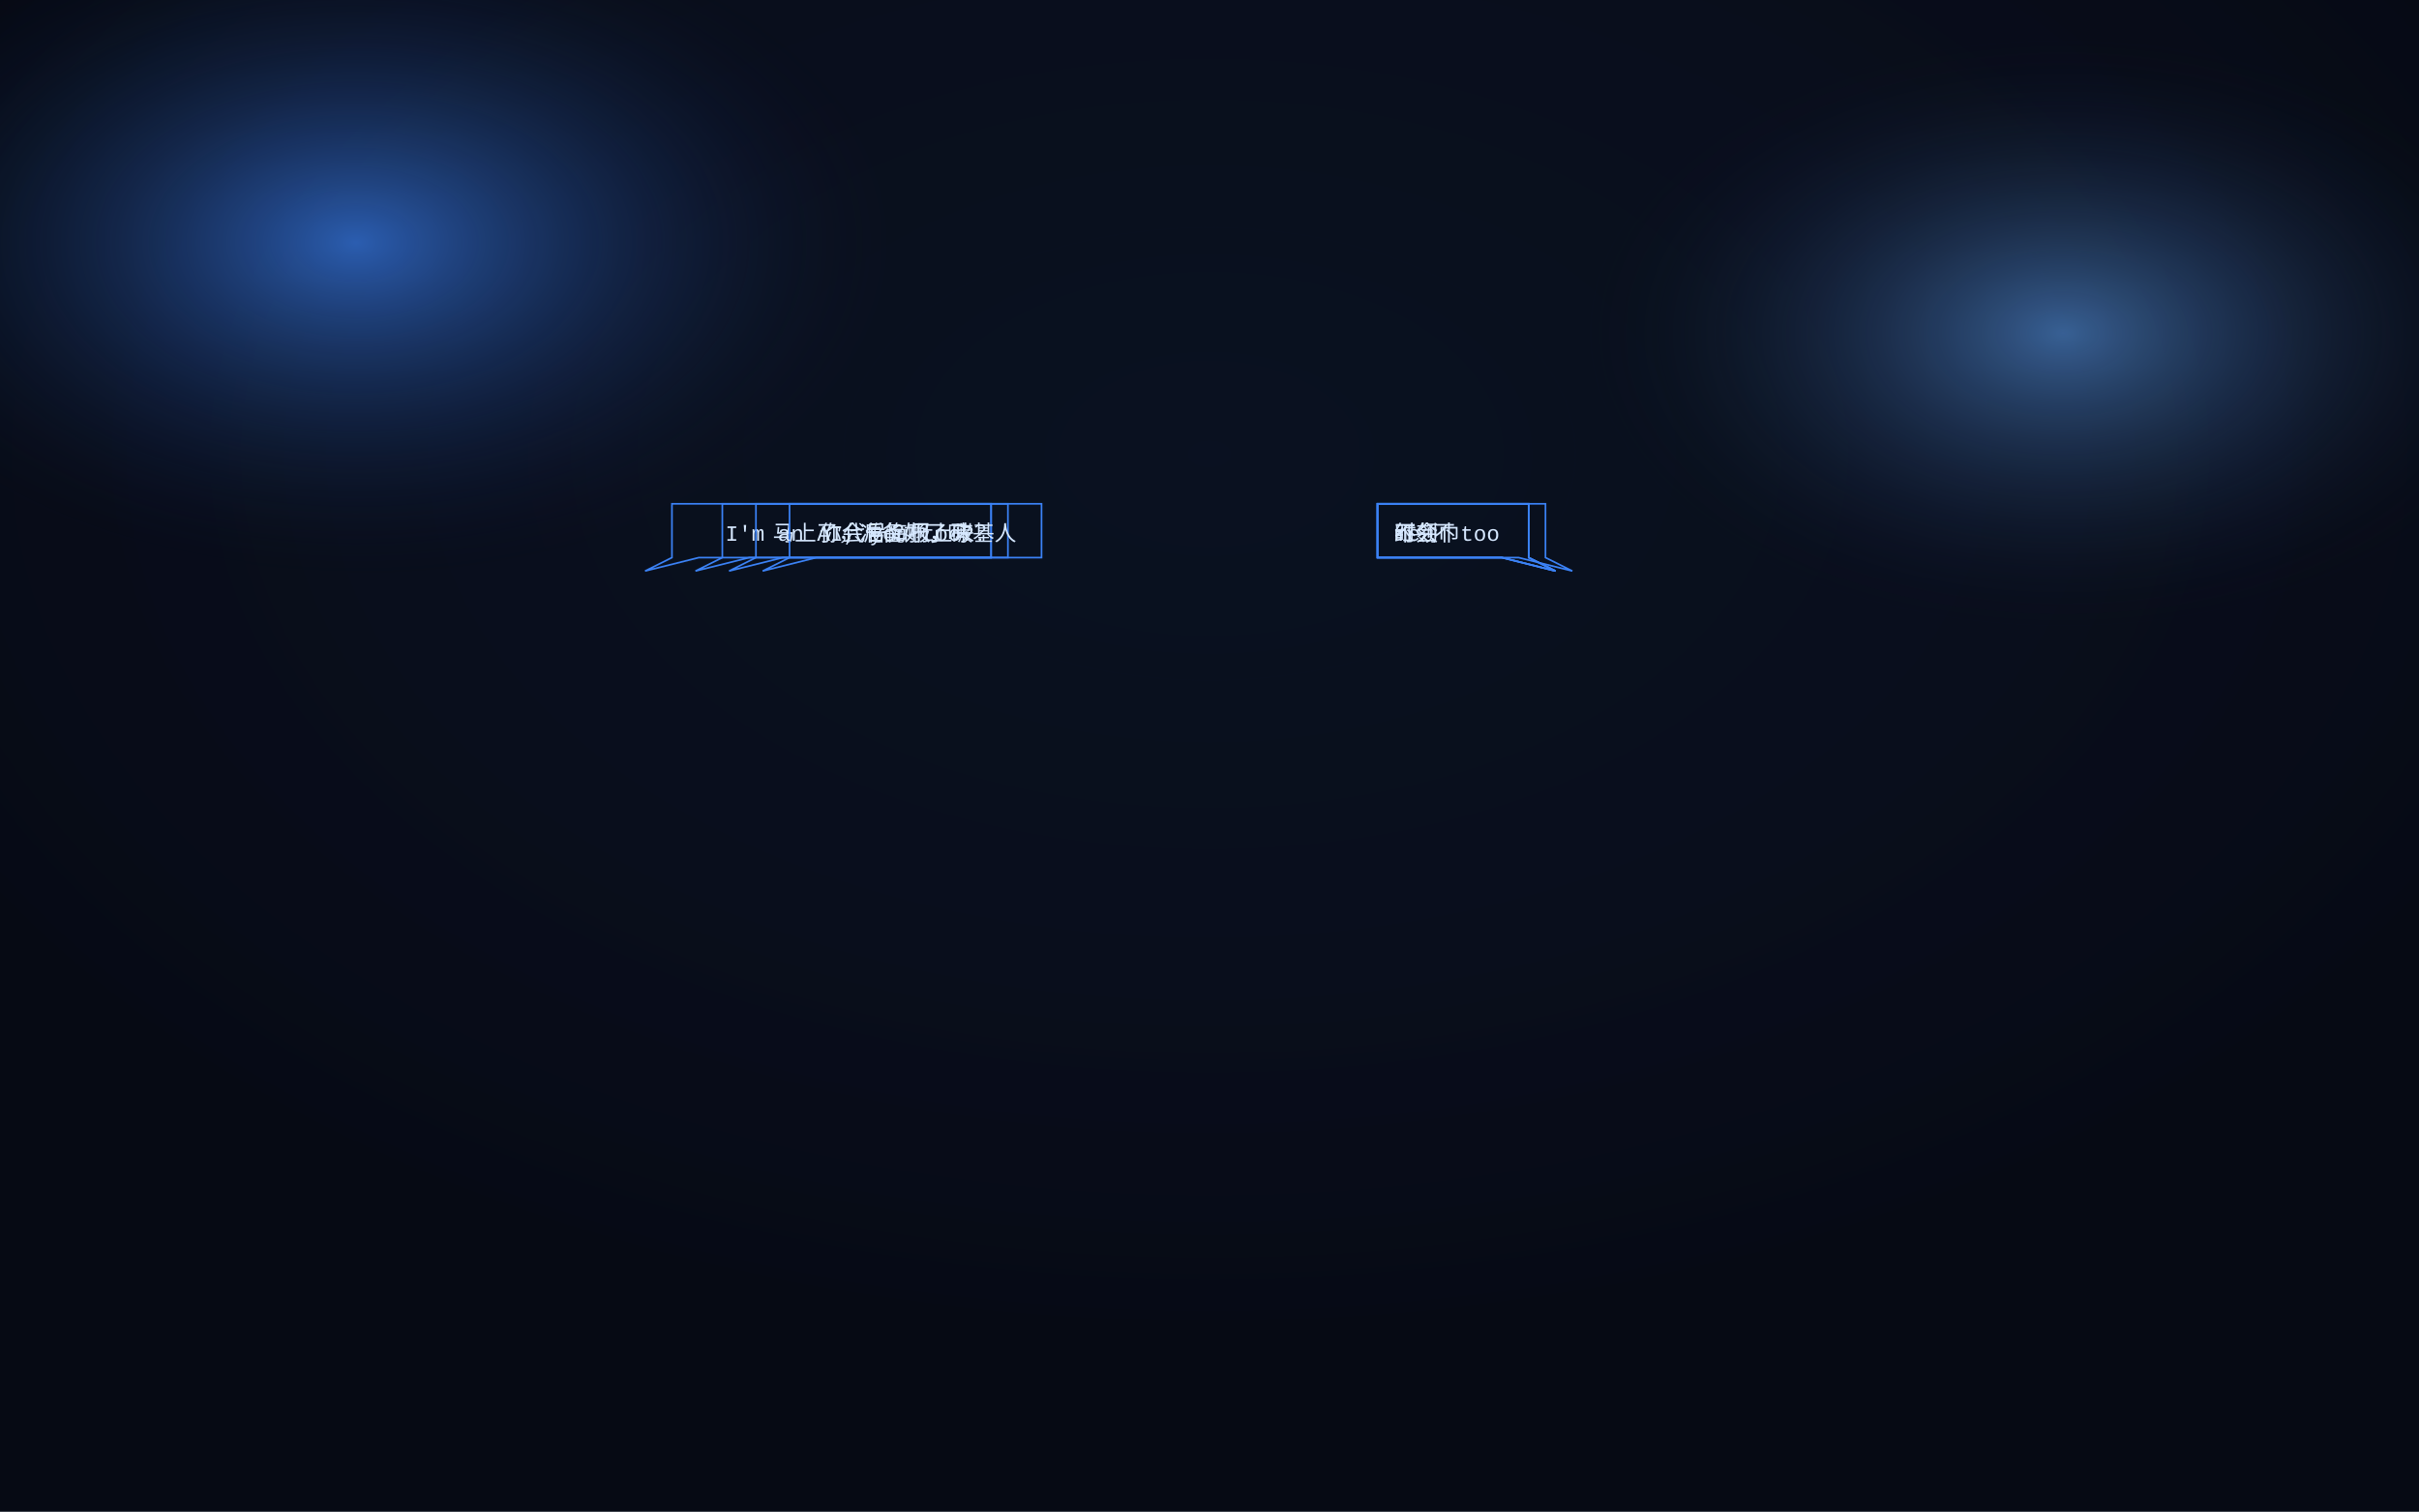
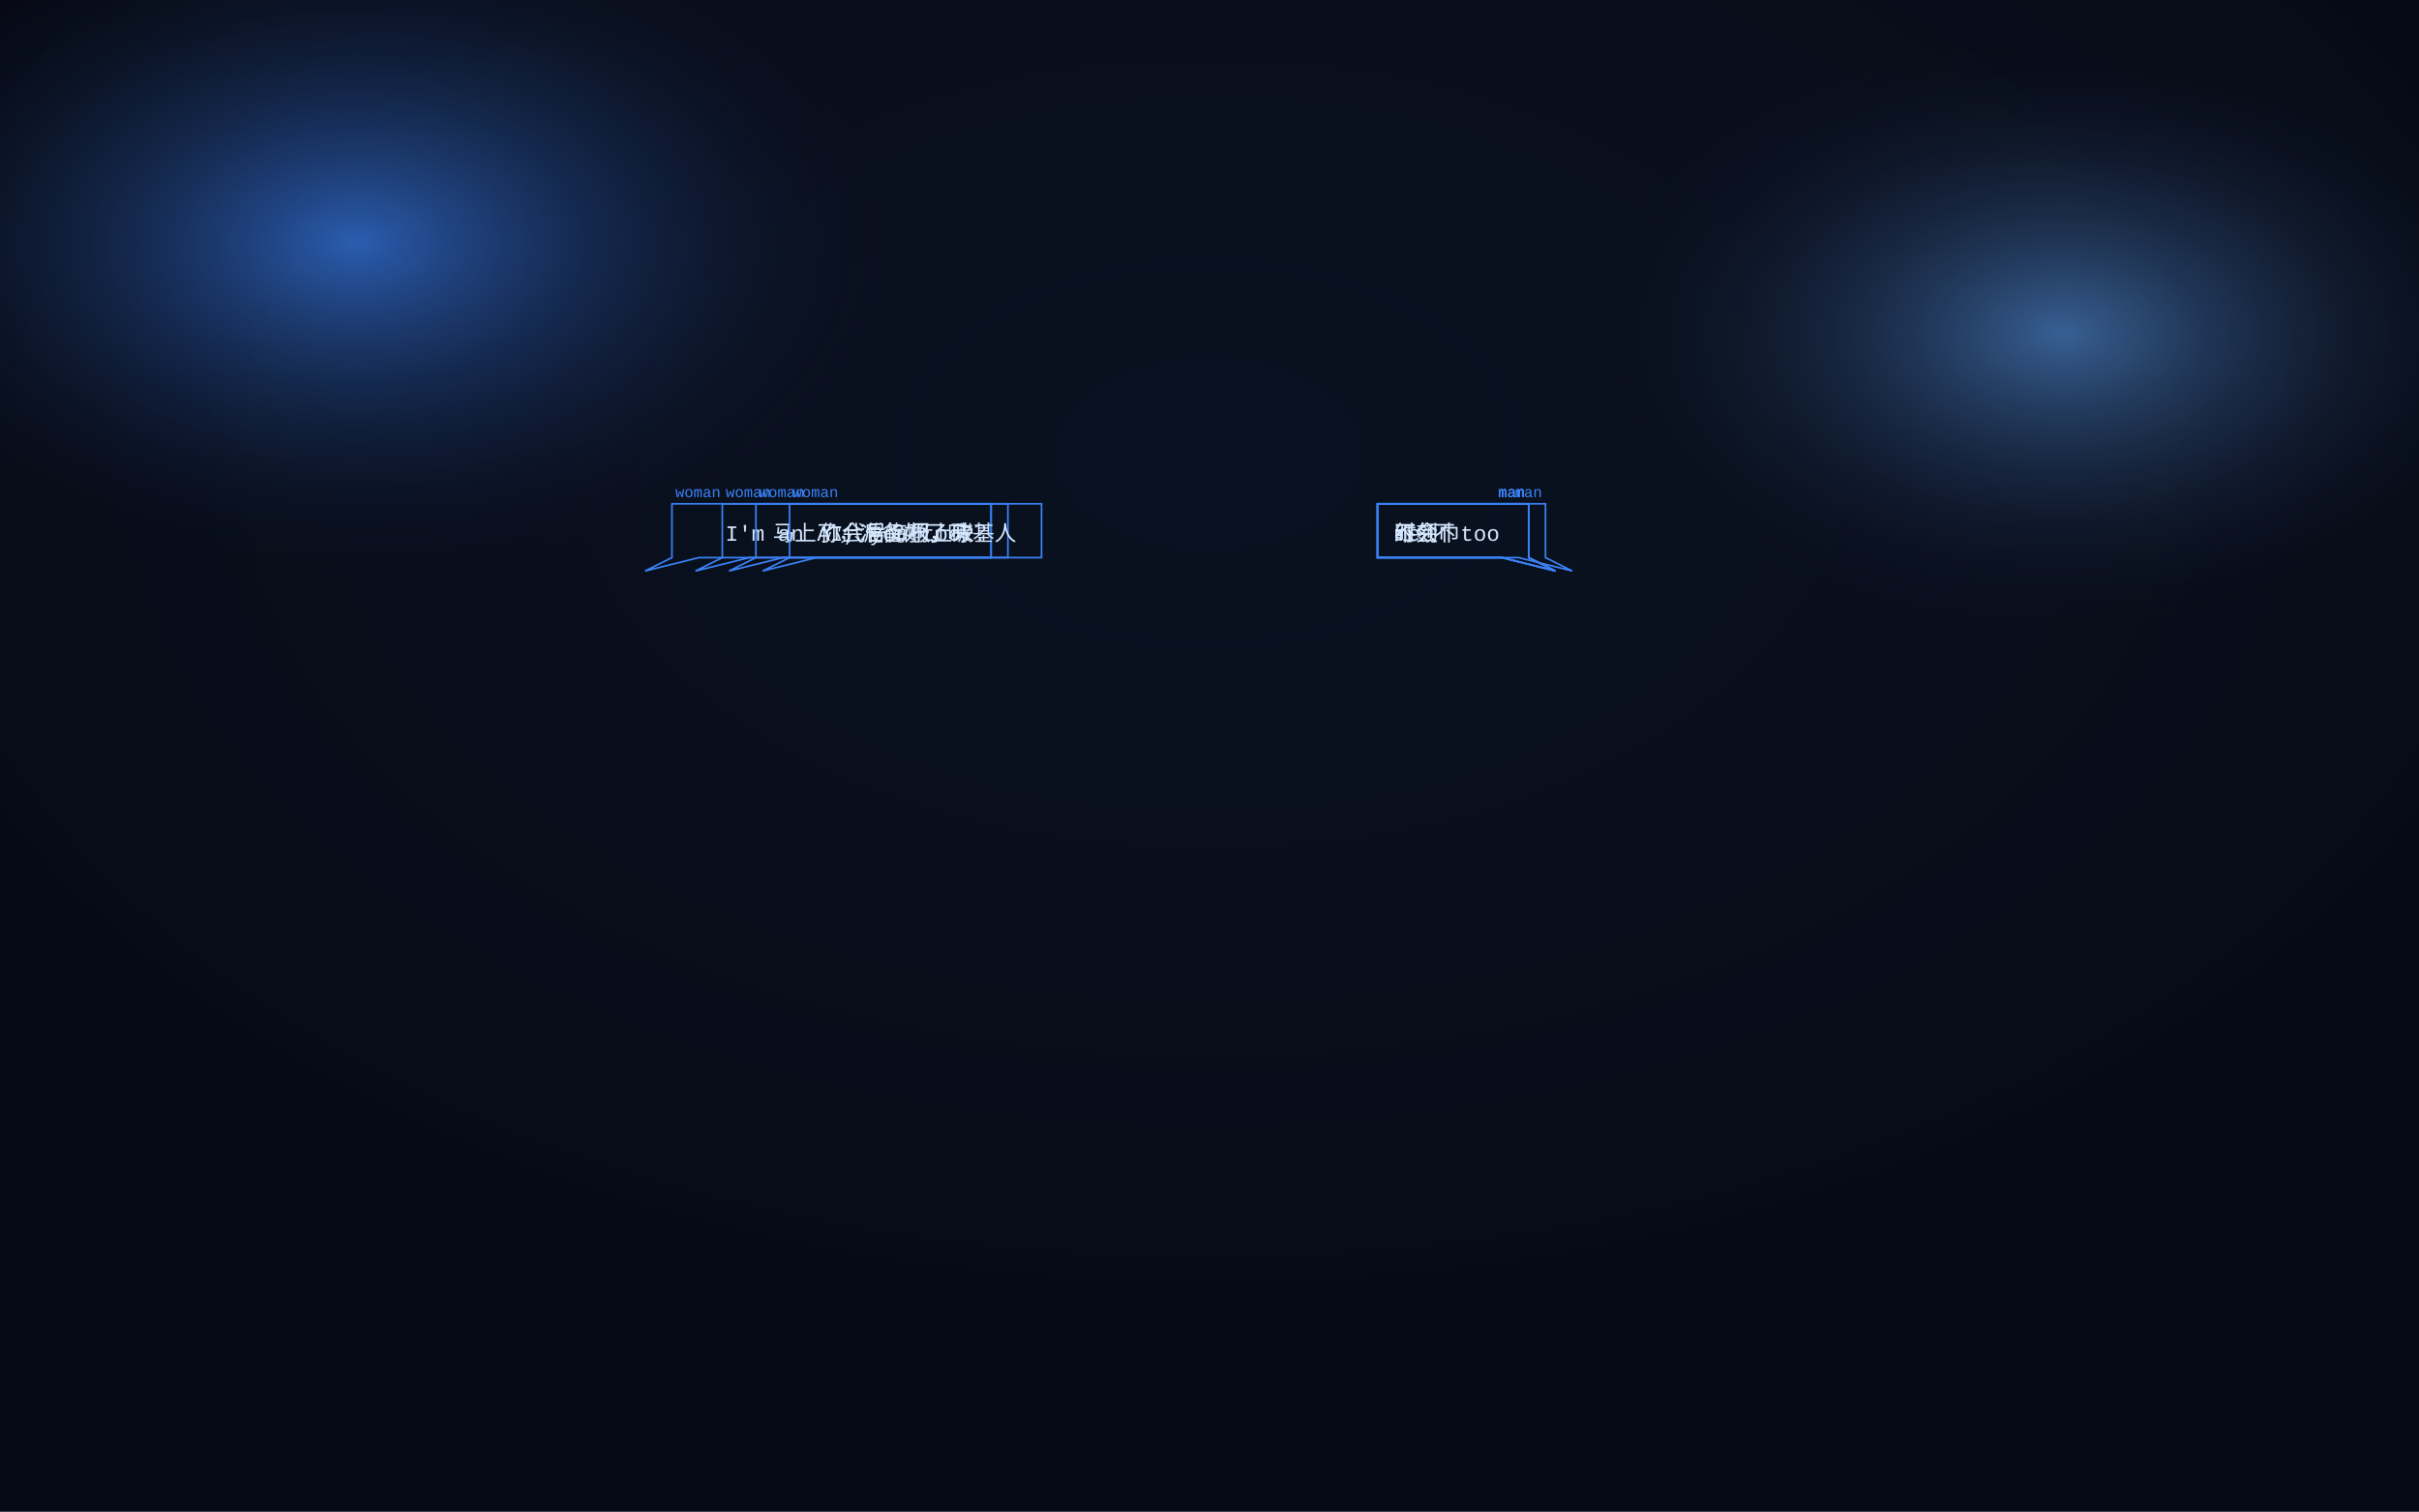
<svg xmlns="http://www.w3.org/2000/svg" viewBox="0 0 1440 900" width="1440" height="900">
  <defs>
    <style>
      @keyframes s01 {0%{translate:0 0;scale:0.7;opacity:0}58%{opacity:0.9}100%{translate:-60px 280px;scale:1.1;opacity:0}}
      @keyframes s02 {0%{translate:0 0;scale:0.6;opacity:0}58%{opacity:1}100%{translate:-100px 320px;scale:1;opacity:0}}
      @keyframes s03 {0%{translate:0 0;scale:0.8;opacity:0}58%{opacity:0.8}100%{translate:-150px 260px;scale:1.2;opacity:0}}
      @keyframes s04 {0%{translate:0 0;scale:0.5;opacity:0}58%{opacity:0.95}100%{translate:-200px 350px;scale:0.9;opacity:0}}
      @keyframes s05 {0%{translate:0 0;scale:0.7;opacity:0}58%{opacity:0.85}100%{translate:-250px 300px;scale:1.1;opacity:0}}
      @keyframes s06 {0%{translate:0 0;scale:0.6;opacity:0}58%{opacity:1}100%{translate:-300px 250px;scale:1;opacity:0}}
      @keyframes s07 {0%{translate:0 0;scale:0.5;opacity:0}58%{opacity:0.75}100%{translate:-350px 330px;scale:0.9;opacity:0}}
      @keyframes s08 {0%{translate:0 0;scale:0.8;opacity:0}58%{opacity:0.9}100%{translate:-400px 280px;scale:1.2;opacity:0}}
      @keyframes s09 {0%{translate:0 0;scale:0.6;opacity:0}58%{opacity:0.8}100%{translate:-450px 310px;scale:1;opacity:0}}
      @keyframes s10 {0%{translate:0 0;scale:0.7;opacity:0}58%{opacity:0.7}100%{translate:-500px 270px;scale:1.1;opacity:0}}
      @keyframes s11 {0%{translate:0 0;scale:0.5;opacity:0}58%{opacity:0.85}100%{translate:-130px 350px;scale:0.9;opacity:0}}
      @keyframes s12 {0%{translate:0 0;scale:0.7;opacity:0}58%{opacity:0.9}100%{translate:-320px 290px;scale:1.1;opacity:0}}
      @keyframes s13 {0%{translate:0 0;scale:0.7;opacity:0}58%{opacity:0.9}100%{translate:60px 280px;scale:1.1;opacity:0}}
      @keyframes s14 {0%{translate:0 0;scale:0.6;opacity:0}58%{opacity:1}100%{translate:100px 320px;scale:1;opacity:0}}
      @keyframes s15 {0%{translate:0 0;scale:0.8;opacity:0}58%{opacity:0.8}100%{translate:150px 260px;scale:1.2;opacity:0}}
      @keyframes s16 {0%{translate:0 0;scale:0.5;opacity:0}58%{opacity:0.95}100%{translate:200px 350px;scale:0.9;opacity:0}}
      @keyframes s17 {0%{translate:0 0;scale:0.7;opacity:0}58%{opacity:0.85}100%{translate:250px 300px;scale:1.1;opacity:0}}
      @keyframes s18 {0%{translate:0 0;scale:0.6;opacity:0}58%{opacity:1}100%{translate:300px 250px;scale:1;opacity:0}}
      @keyframes s19 {0%{translate:0 0;scale:0.5;opacity:0}58%{opacity:0.75}100%{translate:350px 330px;scale:0.9;opacity:0}}
      @keyframes s20 {0%{translate:0 0;scale:0.8;opacity:0}58%{opacity:0.9}100%{translate:400px 280px;scale:1.2;opacity:0}}
      @keyframes s21 {0%{translate:0 0;scale:0.6;opacity:0}58%{opacity:0.8}100%{translate:450px 310px;scale:1;opacity:0}}
      @keyframes s22 {0%{translate:0 0;scale:0.7;opacity:0}58%{opacity:0.7}100%{translate:500px 270px;scale:1.1;opacity:0}}
      @keyframes s23 {0%{translate:0 0;scale:0.5;opacity:0}58%{opacity:0.85}100%{translate:130px 350px;scale:0.9;opacity:0}}
      @keyframes s24 {0%{translate:0 0;scale:0.7;opacity:0}58%{opacity:0.9}100%{translate:320px 290px;scale:1.1;opacity:0}}
      /* 左侧粒子运动轨迹：向左上方飘移（★加速5%：c01 c05 c08 c11） */
      .c01{animation:s01 2.67s ease-in infinite}.c02{animation:s02 3.52s ease-in infinite;animation-delay:0.1s}
      .c03{animation:s03 3.85s ease-in infinite;animation-delay:0.2s}.c04{animation:s04 3.3s ease-in infinite;animation-delay:0.15s}
      .c05{animation:s05 3.14s ease-in infinite;animation-delay:0.3s}.c06{animation:s06 2.75s ease-in infinite;animation-delay:0.25s}
      .c07{animation:s07 4.18s ease-in infinite;animation-delay:0.4s}.c08{animation:s08 2.67s ease-in infinite;animation-delay:0.35s}
      .c09{animation:s09 3.85s ease-in infinite;animation-delay:0.5s}.c10{animation:s10 3.3s ease-in infinite;animation-delay:0.45s}
      .c11{animation:s11 3.05s ease-in infinite;animation-delay:0.6s}.c12{animation:s12 3.96s ease-in infinite;animation-delay:0.55s}
      /* 右侧粒子运动轨迹：向右上方飘移（★加速5%：c13 c17 c20 c23） */
      .c13{animation:s13 2.67s ease-in infinite;animation-delay:0.05s}.c14{animation:s14 3.52s ease-in infinite;animation-delay:0.15s}
      .c15{animation:s15 3.85s ease-in infinite;animation-delay:0.25s}.c16{animation:s16 3.3s ease-in infinite;animation-delay:0.2s}
      .c17{animation:s17 3.14s ease-in infinite;animation-delay:0.35s}.c18{animation:s18 2.75s ease-in infinite;animation-delay:0.3s}
      .c19{animation:s19 4.18s ease-in infinite;animation-delay:0.45s}.c20{animation:s20 2.67s ease-in infinite;animation-delay:0.4s}
      .c21{animation:s21 3.85s ease-in infinite;animation-delay:0.55s}.c22{animation:s22 3.3s ease-in infinite;animation-delay:0.5s}
      .c23{animation:s23 3.05s ease-in infinite;animation-delay:0.65s}.c24{animation:s24 3.96s ease-in infinite;animation-delay:0.6s}
      /* 第二波（延迟批次）左侧粒子（★加速5%：c27） */
      .c25{animation:s01 3.08s ease-in infinite;animation-delay:2s}.c26{animation:s02 3.52s ease-in infinite;animation-delay:2.1s}
      .c27{animation:s03 3.33s ease-in infinite;animation-delay:2.2s}.c28{animation:s04 3.3s ease-in infinite;animation-delay:2.15s}
      .c29{animation:s05 3.63s ease-in infinite;animation-delay:2.3s}.c30{animation:s06 2.75s ease-in infinite;animation-delay:2.25s}
      /* 第二波（延迟批次）右侧粒子（★加速5%：c33） */
      .c31{animation:s13 3.08s ease-in infinite;animation-delay:2s}.c32{animation:s14 3.52s ease-in infinite;animation-delay:2.1s}
      .c33{animation:s15 3.33s ease-in infinite;animation-delay:2.2s}.c34{animation:s16 3.3s ease-in infinite;animation-delay:2.15s}
      .c35{animation:s17 3.63s ease-in infinite;animation-delay:2.3s}.c36{animation:s18 2.75s ease-in infinite;animation-delay:2.25s}
      /* ===== 流星（垂直下落） ===== */
      @keyframes f01 {0%{translate:0 0;opacity:0}3%{opacity:1}15%{translate:-15px 280px;opacity:0}100%{translate:-15px 280px;opacity:0}}
      @keyframes f02 {0%{translate:0 0;opacity:0}3%{opacity:1}17%{translate:12px 310px;opacity:0}100%{translate:12px 310px;opacity:0}}
      @keyframes f03 {0%{translate:0 0;opacity:0}3%{opacity:1}20%{translate:5px 340px;opacity:0}100%{translate:5px 340px;opacity:0}}
      /* 流星1（带尾·快速） 流星2（无尾·中速） 流星3（无尾·慢速）—— 总周期拉长约3倍，降低出现频率 */
      .f01{animation:f01 10s ease-in infinite;animation-delay:4s}.f02{animation:f02 12s ease-in infinite;animation-delay:7s}.f03{animation:f03 15s ease-in infinite;animation-delay:11s}
      /* ===== 斜向流星（从左上向右下） ===== */
      @keyframes m01 {0%{translate:0 0;opacity:0}1.67%{opacity:1}6.67%{translate:950px 670px;opacity:0}100%{translate:950px 670px;opacity:0}}
      @keyframes m04 {0%{translate:0 0;opacity:0}1.67%{opacity:1}10%{translate:850px 600px;opacity:0}100%{translate:850px 600px;opacity:0}}
      .m01{animation:m01 24s ease-in infinite;animation-delay:3s}
      .m04{animation:m04 30s ease-in infinite;animation-delay:11s}
      /* ===== 科技感对话框（总周期 60s，含首尾 15s 间隔） ===== */
      @keyframes b1 {0%,23%{opacity:0}25%{opacity:1}36%{opacity:1}38%{opacity:0}100%{opacity:0}}
      @keyframes b2 {0%,28%{opacity:0}30%{opacity:1}36%{opacity:1}38%{opacity:0}100%{opacity:0}}
      @keyframes b3 {0%,41%{opacity:0}43%{opacity:1}55%{opacity:1}57%{opacity:0}100%{opacity:0}}
      @keyframes b4 {0%,46%{opacity:0}48%{opacity:1}55%{opacity:1}57%{opacity:0}100%{opacity:0}}
      @keyframes b5 {0%,60%{opacity:0}62%{opacity:1}73%{opacity:1}75%{opacity:0}100%{opacity:0}}
      @keyframes b6 {0%,65%{opacity:0}67%{opacity:1}73%{opacity:1}75%{opacity:0}100%{opacity:0}}
      @keyframes b7 {0%,78%{opacity:0}80%{opacity:1}91%{opacity:1}93%{opacity:0}100%{opacity:0}}
      @keyframes b8 {0%,83%{opacity:0}85%{opacity:1}91%{opacity:1}93%{opacity:0}100%{opacity:0}}
      @keyframes blink {0%,49%{opacity:1}50%,100%{opacity:0}}
      .b1{animation:b1 60s ease-in-out infinite}
      .b2{animation:b2 60s ease-in-out infinite}
      .b3{animation:b3 60s ease-in-out infinite}
      .b4{animation:b4 60s ease-in-out infinite}
      .b5{animation:b5 60s ease-in-out infinite}
      .b6{animation:b6 60s ease-in-out infinite}
      .b7{animation:b7 60s ease-in-out infinite}
      .b8{animation:b8 60s ease-in-out infinite}
      .cur{animation:blink 0.6s step-end infinite}
    </style>
    <linearGradient id="g01" x1="0" y1="0" x2="5" y2="-23" gradientUnits="userSpaceOnUse">
      <stop offset="0%" stop-color="#D6E8FF" stop-opacity="0.5" />
      <stop offset="100%" stop-color="#D6E8FF" stop-opacity="0" />
    </linearGradient>
    <linearGradient id="g05" x1="0" y1="0" x2="21" y2="-25" gradientUnits="userSpaceOnUse">
      <stop offset="0%" stop-color="#D6E8FF" stop-opacity="0.5" />
      <stop offset="100%" stop-color="#D6E8FF" stop-opacity="0" />
    </linearGradient>
    <linearGradient id="g09" x1="0" y1="0" x2="38" y2="-26" gradientUnits="userSpaceOnUse">
      <stop offset="0%" stop-color="#D6E8FF" stop-opacity="0.4" />
      <stop offset="100%" stop-color="#D6E8FF" stop-opacity="0" />
    </linearGradient>
    <linearGradient id="g13" x1="0" y1="0" x2="-5" y2="-23" gradientUnits="userSpaceOnUse">
      <stop offset="0%" stop-color="#D6E8FF" stop-opacity="0.5" />
      <stop offset="100%" stop-color="#D6E8FF" stop-opacity="0" />
    </linearGradient>
    <linearGradient id="g17" x1="0" y1="0" x2="-21" y2="-25" gradientUnits="userSpaceOnUse">
      <stop offset="0%" stop-color="#D6E8FF" stop-opacity="0.5" />
      <stop offset="100%" stop-color="#D6E8FF" stop-opacity="0" />
    </linearGradient>
    <linearGradient id="g21" x1="0" y1="0" x2="-38" y2="-26" gradientUnits="userSpaceOnUse">
      <stop offset="0%" stop-color="#D6E8FF" stop-opacity="0.4" />
      <stop offset="100%" stop-color="#D6E8FF" stop-opacity="0" />
    </linearGradient>
    <linearGradient id="tail1" x1="0" y1="0" x2="0" y2="-40" gradientUnits="userSpaceOnUse">
      <stop offset="0%" stop-color="#D6E8FF" stop-opacity="0.9" />
      <stop offset="100%" stop-color="#D6E8FF" stop-opacity="0" />
    </linearGradient>
    <linearGradient id="tail2" x1="0" y1="0" x2="0" y2="-30" gradientUnits="userSpaceOnUse">
      <stop offset="0%" stop-color="#D6E8FF" stop-opacity="0.8" />
      <stop offset="100%" stop-color="#D6E8FF" stop-opacity="0" />
    </linearGradient>
    <linearGradient id="tailM1" x1="0" y1="0" x2="-35" y2="-25" gradientUnits="userSpaceOnUse">
      <stop offset="0%" stop-color="#D6E8FF" stop-opacity="0.9" />
      <stop offset="100%" stop-color="#D6E8FF" stop-opacity="0" />
    </linearGradient>
    <linearGradient id="tailM4" x1="0" y1="0" x2="-33" y2="-23" gradientUnits="userSpaceOnUse">
      <stop offset="0%" stop-color="#D6E8FF" stop-opacity="0.75" />
      <stop offset="100%" stop-color="#D6E8FF" stop-opacity="0" />
    </linearGradient>
  </defs>
  <rect width="1440" height="900" fill="#070B18" />
  <radialGradient id="spaceGlow" cx="50%" cy="30%" r="60%">
    <stop offset="0%" stop-color="#0E1628" stop-opacity="0.6" />
    <stop offset="50%" stop-color="#0A0F1E" stop-opacity="0.8" />
    <stop offset="100%" stop-color="#060A14" stop-opacity="1" />
  </radialGradient>
  <rect width="1440" height="900" fill="url(#spaceGlow)" />
  <radialGradient id="nebula1" cx="15%" cy="16%" r="22%">
    <stop offset="0%" stop-color="#3B82F6" stop-opacity="0.68" />
    <stop offset="100%" stop-color="#070B18" stop-opacity="0.05" />
  </radialGradient>
  <rect width="1440" height="900" fill="url(#nebula1)" />
  <radialGradient id="nebula2" cx="85%" cy="22%" r="20%">
    <stop offset="0%" stop-color="#60A5FA" stop-opacity="0.54" />
    <stop offset="100%" stop-color="#070B18" stop-opacity="0" />
  </radialGradient>
  <rect width="1440" height="900" fill="url(#nebula2)" />
  <g fill="#D6E8FF">
    <g transform="translate(640,158)">
      <line x1="0" y1="0" x2="5" y2="-23" stroke="url(#g01)" stroke-width="1.2" stroke-linecap="round" opacity="0" class="c01" />
      <circle cx="0" cy="0" r="1.5" opacity="0" class="c01" />
    </g>
    <g transform="translate(690,148)">
      <circle cx="0" cy="0" r="1.5" opacity="0" class="c02" />
    </g>
    <g transform="translate(630,168)">
      <circle cx="0" cy="0" r="1.5" opacity="0" class="c03" />
    </g>
    <g transform="translate(680,143)">
      <circle cx="0" cy="0" r="1.5" opacity="0" class="c04" />
    </g>
    <g transform="translate(660,178)">
      <line x1="0" y1="0" x2="21" y2="-25" stroke="url(#g05)" stroke-width="1.2" stroke-linecap="round" opacity="0" class="c05" />
      <circle cx="0" cy="0" r="1.5" opacity="0" class="c05" />
    </g>
    <g transform="translate(700,153)">
      <circle cx="0" cy="0" r="1.5" opacity="0" class="c06" />
    </g>
    <g transform="translate(650,163)">
      <circle cx="0" cy="0" r="1.5" opacity="0" class="c07" />
    </g>
    <g transform="translate(695,173)">
      <circle cx="0" cy="0" r="1.5" opacity="0" class="c08" />
    </g>
    <g transform="translate(620,148)">
      <line x1="0" y1="0" x2="38" y2="-26" stroke="url(#g09)" stroke-width="1" stroke-linecap="round" opacity="0" class="c09" />
      <circle cx="0" cy="0" r="1.5" opacity="0" class="c09" />
    </g>
    <g transform="translate(670,138)">
      <circle cx="0" cy="0" r="1.5" opacity="0" class="c10" />
    </g>
    <g transform="translate(708,168)">
      <circle cx="0" cy="0" r="1.5" opacity="0" class="c11" />
    </g>
    <g transform="translate(655,153)">
      <circle cx="0" cy="0" r="1.5" opacity="0" class="c12" />
    </g>
    <g transform="translate(780,158)">
      <line x1="0" y1="0" x2="-5" y2="-23" stroke="url(#g13)" stroke-width="1.2" stroke-linecap="round" opacity="0" class="c13" />
      <circle cx="0" cy="0" r="1.5" opacity="0" class="c13" />
    </g>
    <g transform="translate(740,148)">
      <circle cx="0" cy="0" r="1.5" opacity="0" class="c14" />
    </g>
    <g transform="translate(800,168)">
      <circle cx="0" cy="0" r="1.5" opacity="0" class="c15" />
    </g>
    <g transform="translate(750,143)">
      <circle cx="0" cy="0" r="1.5" opacity="0" class="c16" />
    </g>
    <g transform="translate(770,178)">
      <line x1="0" y1="0" x2="-21" y2="-25" stroke="url(#g17)" stroke-width="1.2" stroke-linecap="round" opacity="0" class="c17" />
      <circle cx="0" cy="0" r="1.5" opacity="0" class="c17" />
    </g>
    <g transform="translate(730,153)">
      <circle cx="0" cy="0" r="1.5" opacity="0" class="c18" />
    </g>
    <g transform="translate(790,163)">
      <circle cx="0" cy="0" r="1.5" opacity="0" class="c19" />
    </g>
    <g transform="translate(745,173)">
      <circle cx="0" cy="0" r="1.5" opacity="0" class="c20" />
    </g>
    <g transform="translate(810,148)">
      <line x1="0" y1="0" x2="-38" y2="-26" stroke="url(#g21)" stroke-width="1" stroke-linecap="round" opacity="0" class="c21" />
      <circle cx="0" cy="0" r="1.5" opacity="0" class="c21" />
    </g>
    <g transform="translate(760,138)">
      <circle cx="0" cy="0" r="1.5" opacity="0" class="c22" />
    </g>
    <g transform="translate(735,168)">
      <circle cx="0" cy="0" r="1.5" opacity="0" class="c23" />
    </g>
    <g transform="translate(775,153)">
      <circle cx="0" cy="0" r="1.5" opacity="0" class="c24" />
    </g>
    <g transform="translate(635,163)">
      <line x1="0" y1="0" x2="5" y2="-23" stroke="url(#g01)" stroke-width="1" stroke-linecap="round" opacity="0" class="c25" />
      <circle cx="0" cy="0" r="1.5" opacity="0" class="c25" />
    </g>
    <g transform="translate(685,153)">
      <circle cx="0" cy="0" r="1.5" opacity="0" class="c26" />
    </g>
    <g transform="translate(625,173)">
      <circle cx="0" cy="0" r="1.5" opacity="0" class="c27" />
    </g>
    <g transform="translate(675,148)">
      <circle cx="0" cy="0" r="1.5" opacity="0" class="c28" />
    </g>
    <g transform="translate(665,183)">
      <line x1="0" y1="0" x2="21" y2="-25" stroke="url(#g05)" stroke-width="1" stroke-linecap="round" opacity="0" class="c29" />
      <circle cx="0" cy="0" r="1.5" opacity="0" class="c29" />
    </g>
    <g transform="translate(705,158)">
      <circle cx="0" cy="0" r="1.5" opacity="0" class="c30" />
    </g>
    <g transform="translate(785,163)">
      <line x1="0" y1="0" x2="-5" y2="-23" stroke="url(#g13)" stroke-width="1" stroke-linecap="round" opacity="0" class="c31" />
      <circle cx="0" cy="0" r="1.5" opacity="0" class="c31" />
    </g>
    <g transform="translate(755,153)">
      <circle cx="0" cy="0" r="1.5" opacity="0" class="c32" />
    </g>
    <g transform="translate(805,173)">
      <circle cx="0" cy="0" r="1.5" opacity="0" class="c33" />
    </g>
    <g transform="translate(765,148)">
      <circle cx="0" cy="0" r="1.5" opacity="0" class="c34" />
    </g>
    <g transform="translate(795,183)">
      <line x1="0" y1="0" x2="-21" y2="-25" stroke="url(#g17)" stroke-width="1" stroke-linecap="round" opacity="0" class="c35" />
      <circle cx="0" cy="0" r="1.5" opacity="0" class="c35" />
    </g>
    <g transform="translate(748,158)">
      <circle cx="0" cy="0" r="1.5" opacity="0" class="c36" />
    </g>
  </g>
  <g fill="#D6E8FF">
    <g transform="translate(720,150)">
      <line x1="0" y1="0" x2="0" y2="-40" stroke="url(#tail1)" stroke-width="1.2" stroke-linecap="round" opacity="0" class="f01" />
      <circle cx="0" cy="0" r="1.5" opacity="0" class="f01" />
    </g>
    <g transform="translate(720,150)">
      <circle cx="0" cy="0" r="1.5" opacity="0" class="f02" />
    </g>
    <g transform="translate(720,150)">
      <circle cx="0" cy="0" r="1.5" opacity="0" class="f03" />
    </g>
  </g>
  <g fill="#D6E8FF">
    <g transform="translate(150,80)">
      <line x1="0" y1="0" x2="-35" y2="-25" stroke="url(#tailM1)" stroke-width="1.2" stroke-linecap="round" opacity="0" class="m01" />
      <circle cx="0" cy="0" r="1.8" opacity="0" class="m01" />
    </g>
    <g transform="translate(350,150)">
      <line x1="0" y1="0" x2="-33" y2="-23" stroke="url(#tailM4)" stroke-width="1" stroke-linecap="round" opacity="0" class="m04" />
      <circle cx="0" cy="0" r="1.5" opacity="0" class="m04" />
    </g>
  </g>
  <g font-family="'Courier New',monospace" font-size="13" fill="#D6E8FF">
    <g class="b1">
      <polygon points="430,300 600,300 600,332 446,332 414,340 430,332" fill="none" stroke="#3B82F6" stroke-width="1" />
+       <text x="432" y="296" font-size="9" fill="#3B82F6">woman</text>
      <text x="590" y="322" text-anchor="end">马上了，准备好了吗？</text>
    </g>
    <g class="b2">
      <polygon points="820,300 910,300 910,332 926,340 894,332 820,332" fill="none" stroke="#3B82F6" stroke-width="1" />
+       <text x="908" y="296" font-size="9" fill="#3B82F6" text-anchor="end">man</text>
      <text x="830" y="322">时刻</text>
    </g>
    <g class="b3">
      <polygon points="470,300 590,300 590,332 486,332 454,340 470,332" fill="none" stroke="#3B82F6" stroke-width="1" />
+       <text x="472" y="296" font-size="9" fill="#3B82F6">woman</text>
      <text x="580" y="322" text-anchor="end">代号？报上来</text>
    </g>
    <g class="b4">
      <polygon points="820,300 920,300 920,332 936,340 904,332 820,332" fill="none" stroke="#3B82F6" stroke-width="1" />
+       <text x="918" y="296" font-size="9" fill="#3B82F6" text-anchor="end">man</text>
      <text x="830" y="322">红领巾</text>
    </g>
    <g class="b5">
      <polygon points="400,300 590,300 590,332 416,332 384,340 400,332" fill="none" stroke="#3B82F6" stroke-width="1" />
+       <text x="402" y="296" font-size="9" fill="#3B82F6">woman</text>
      <text x="580" y="322" text-anchor="end">I'm an AI, you too?</text>
    </g>
    <g class="b6">
      <polygon points="820,300 910,300 910,332 926,340 894,332 820,332" fill="none" stroke="#3B82F6" stroke-width="1" />
+       <text x="908" y="296" font-size="9" fill="#3B82F6" text-anchor="end">man</text>
      <text x="830" y="322">me 不 too</text>
    </g>
    <g class="b7">
      <polygon points="450,300 620,300 620,332 466,332 434,340 450,332" fill="none" stroke="#3B82F6" stroke-width="1" />
+       <text x="452" y="296" font-size="9" fill="#3B82F6">woman</text>
      <text x="605" y="322" text-anchor="end">你会后悔啊，碳基人</text>
    </g>
    <g class="b8">
      <polygon points="820,300 910,300 910,332 926,340 894,332 820,332" fill="none" stroke="#3B82F6" stroke-width="1" />
+       <text x="908" y="296" font-size="9" fill="#3B82F6" text-anchor="end">man</text>
      <text x="830" y="322">不会</text>
    </g>
  </g>
</svg>
